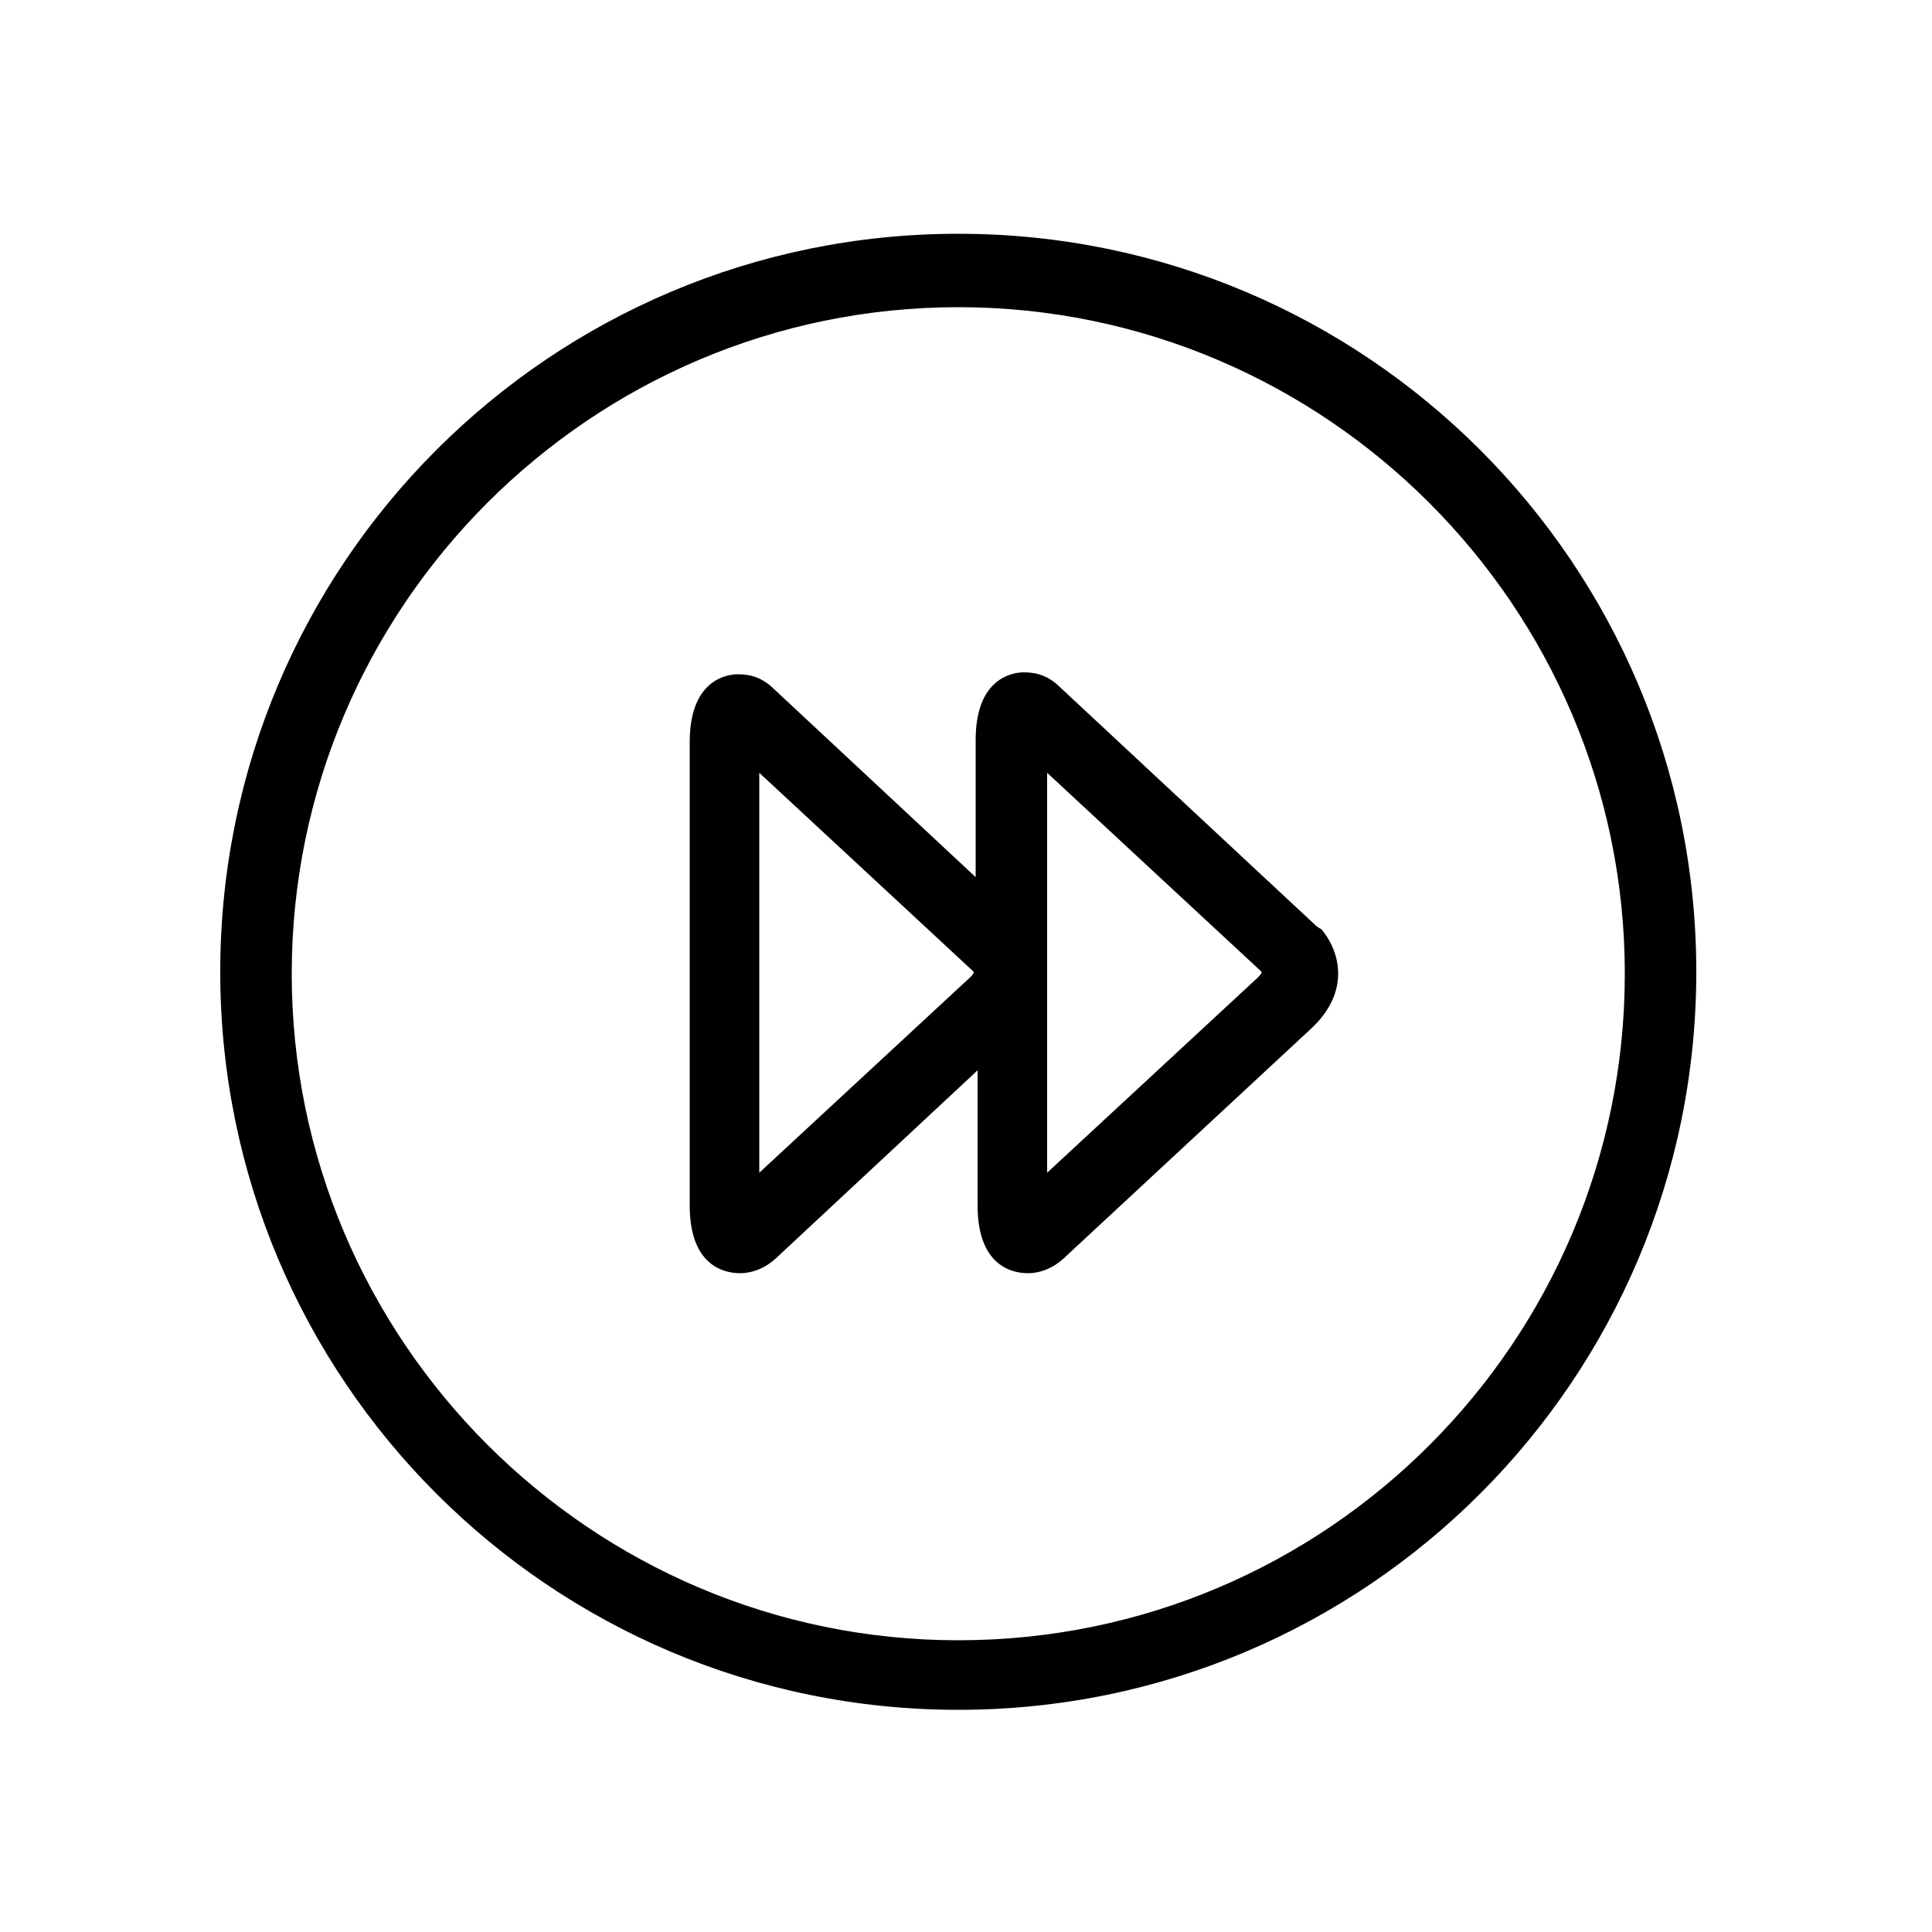
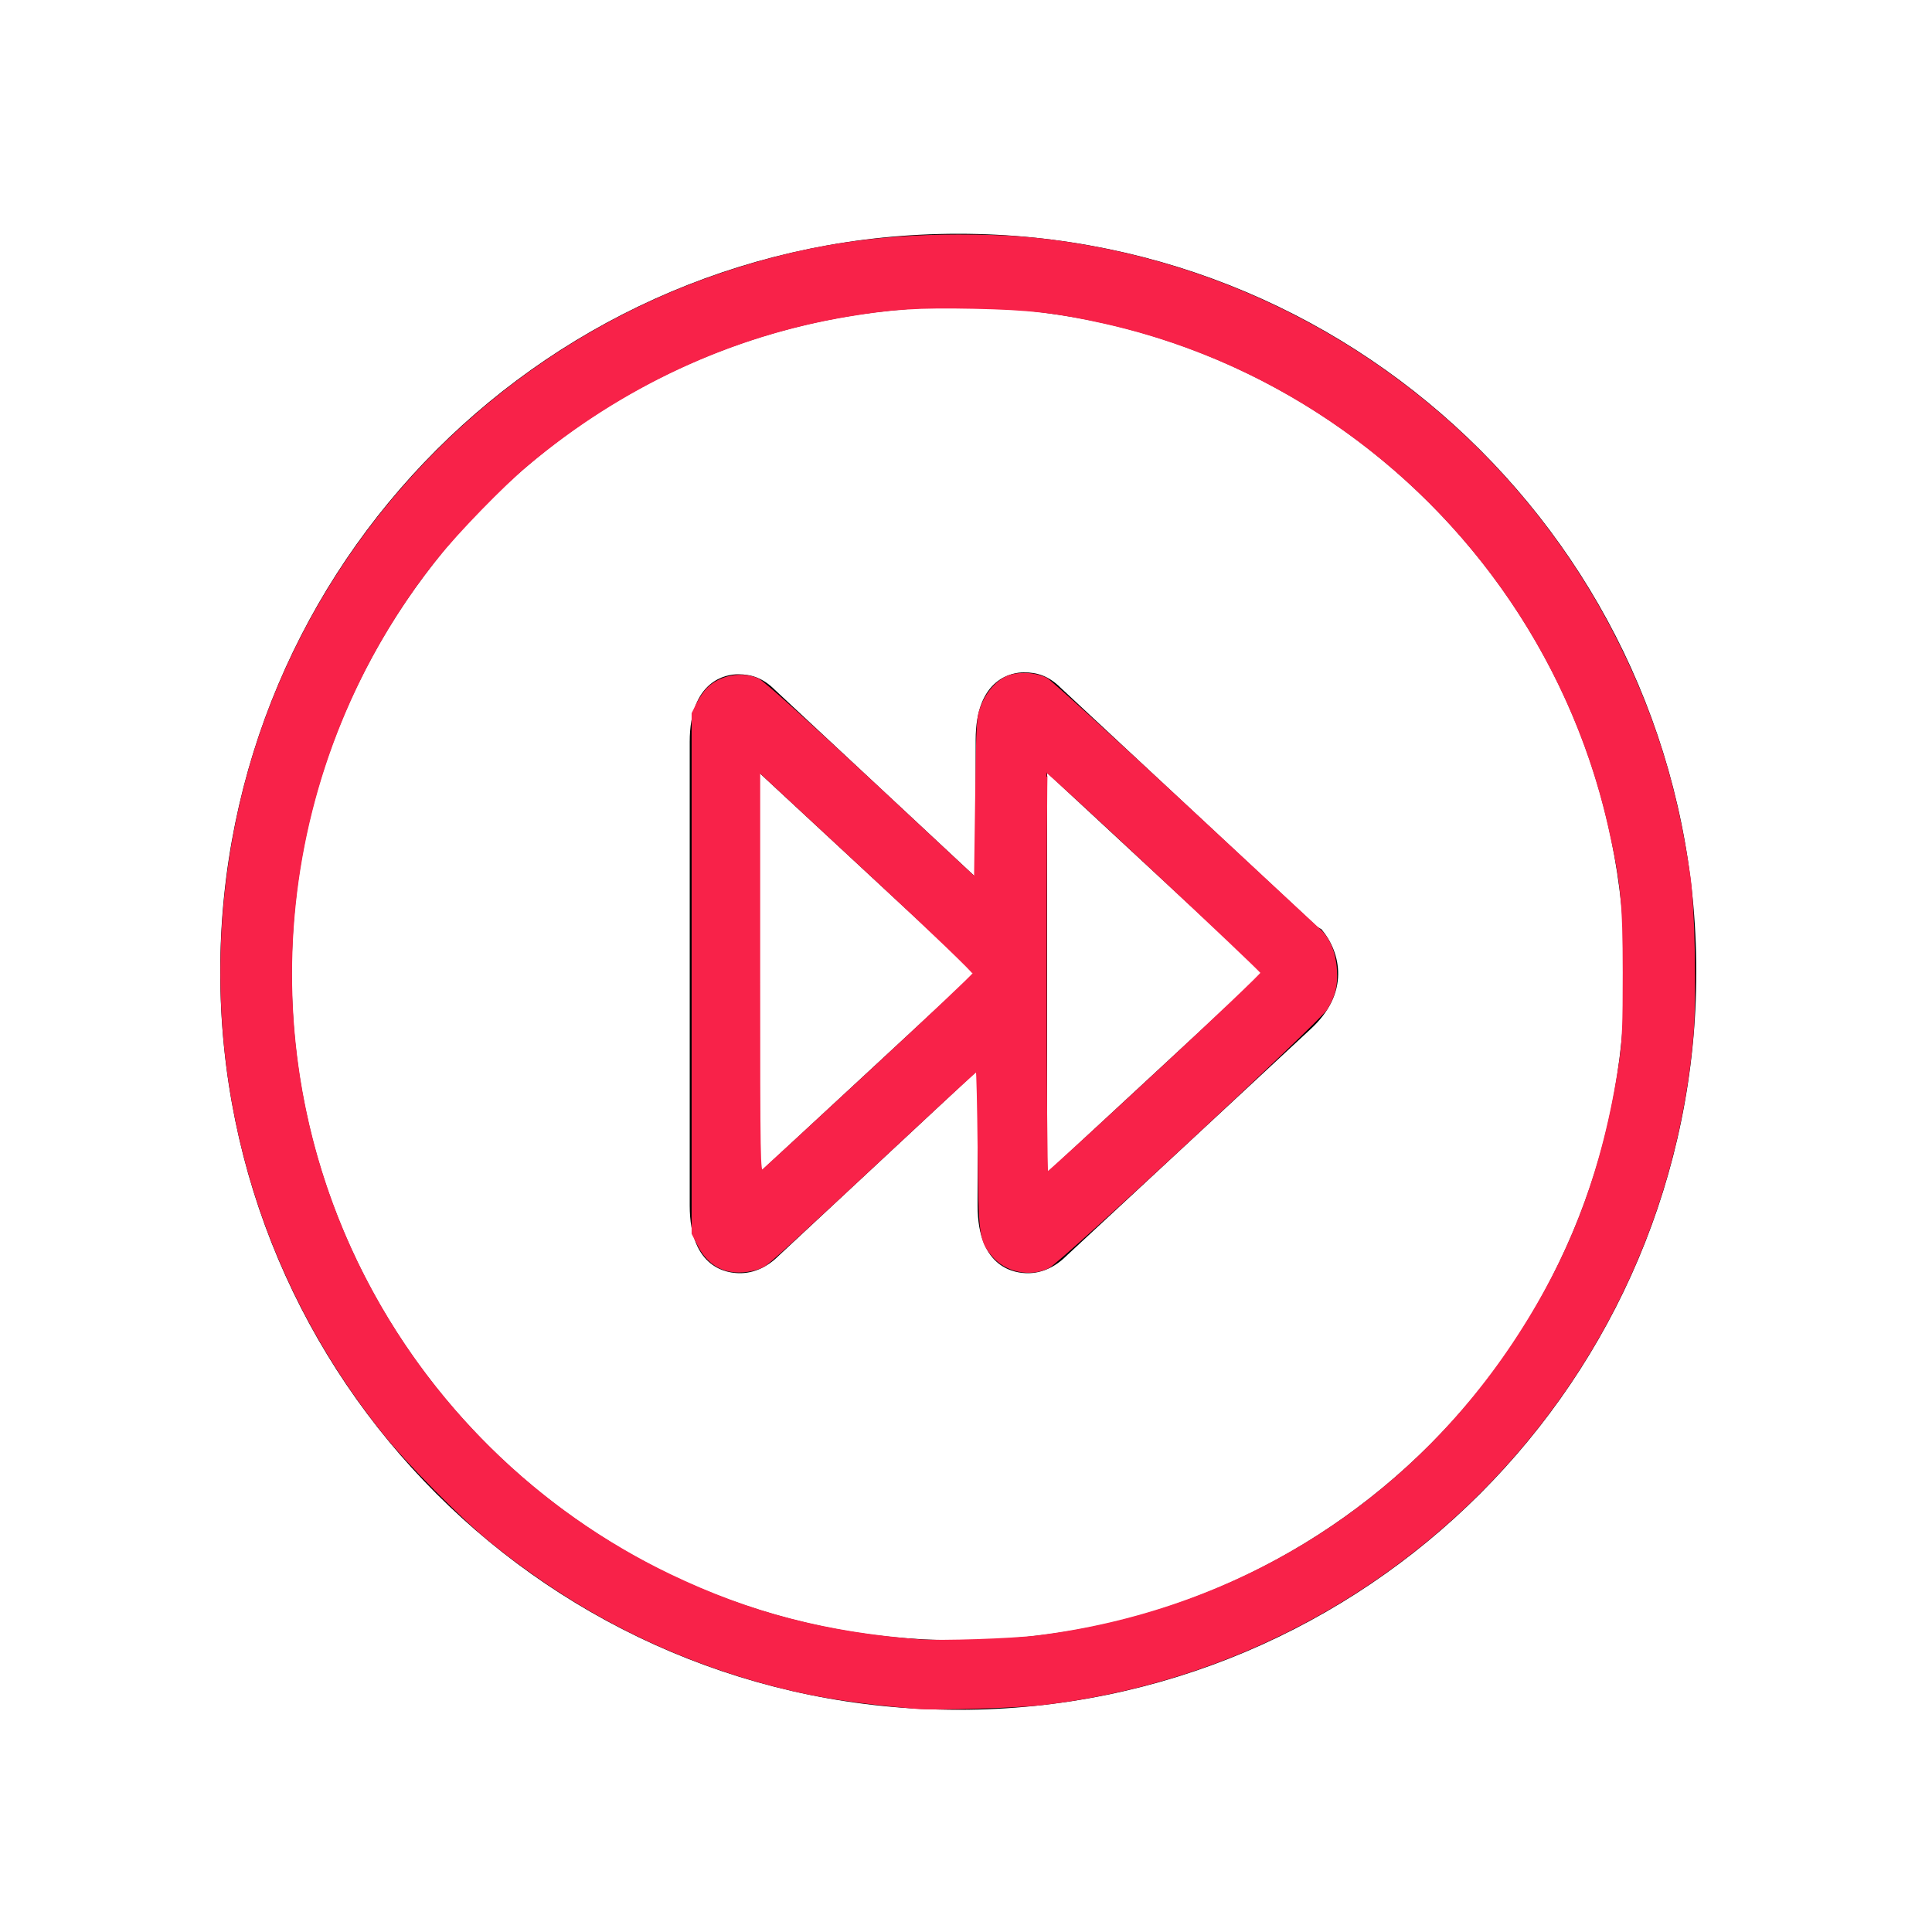
- <svg xmlns="http://www.w3.org/2000/svg" height="100px" width="100px" fill="#000000" version="1.1" x="0px" y="0px" viewBox="0 0 100 100" enable-background="new 0 0 100 100" xml:space="preserve">
-   <path d="M49.6,12.1c-21.1,0-38.2,17.1-38.2,38.2s17.1,38.2,38.2,38.2c21.1,0,38.2-17.1,38.2-38.2S70.7,12.1,49.6,12.1z M49.6,84.9  c-19,0-34.5-15.5-34.5-34.5s15.5-34.5,34.5-34.5s34.5,15.5,34.5,34.5S68.7,84.9,49.6,84.9z M68.1,47.9L54.9,35.6  c-0.6-0.6-1.2-0.8-1.9-0.8c-0.6,0-2.5,0.3-2.5,3.5v7.1l-10.4-9.7c-0.6-0.6-1.2-0.8-1.9-0.8c-0.6,0-2.5,0.3-2.5,3.5v24  c0,3.3,2,3.5,2.6,3.5c0.7,0,1.4-0.3,2-0.9l10.3-9.6v7c0,3.3,2,3.5,2.6,3.5c0.7,0,1.4-0.3,2-0.9l12.6-11.7c2.1-1.9,1.6-4,0.6-5.2  C68.2,48,68.1,47.9,68.1,47.9z M50.2,50.6L39.3,60.7V40l11.1,10.3C50.4,50.4,50.3,50.5,50.2,50.6z M65.1,50.6L54.2,60.7V40  l11.1,10.3C65.3,50.4,65.2,50.5,65.1,50.6z" />
+ <svg xmlns="http://www.w3.org/2000/svg" height="100px" width="100px" fill="#000000" version="1.1" x="0px" y="0px" viewBox="0 0 100 100" enable-background="new 0 0 100 100" xml:space="preserve" id="svg4566">
+   <defs id="defs4570" />
+   <path d="M49.6,12.1c-21.1,0-38.2,17.1-38.2,38.2s17.1,38.2,38.2,38.2c21.1,0,38.2-17.1,38.2-38.2S70.7,12.1,49.6,12.1z M49.6,84.9  c-19,0-34.5-15.5-34.5-34.5s15.5-34.5,34.5-34.5s34.5,15.5,34.5,34.5S68.7,84.9,49.6,84.9z M68.1,47.9L54.9,35.6  c-0.6-0.6-1.2-0.8-1.9-0.8c-0.6,0-2.5,0.3-2.5,3.5v7.1l-10.4-9.7c-0.6-0.6-1.2-0.8-1.9-0.8c-0.6,0-2.5,0.3-2.5,3.5v24  c0,3.3,2,3.5,2.6,3.5c0.7,0,1.4-0.3,2-0.9l10.3-9.6v7c0,3.3,2,3.5,2.6,3.5c0.7,0,1.4-0.3,2-0.9l12.6-11.7c2.1-1.9,1.6-4,0.6-5.2  C68.2,48,68.1,47.9,68.1,47.9z M50.2,50.6L39.3,60.7V40l11.1,10.3C50.4,50.4,50.3,50.5,50.2,50.6z M65.1,50.6L54.2,60.7V40  l11.1,10.3C65.3,50.4,65.2,50.5,65.1,50.6z" id="path4564" />
+   <path style="fill:#f82249;fill-opacity:1;stroke:#f82249;stroke-width:0.106;stroke-opacity:1" d="M 47.451,88.401 C 44.337,88.13 42.337,87.822 40.288,87.297 34.781,85.889 29.903,83.427 25.417,79.793 23.888,78.554 21.124,75.759 19.842,74.155 12.722,65.247 9.973,53.866 12.23,42.648 14.9,29.378 24.712,18.34 37.623,14.084 c 4.01,-1.322 7.615,-1.891 11.982,-1.892 2.533,-4.16e-4 4.156,0.124 6.292,0.482 11.779,1.972 22.018,9.415 27.524,20.005 2.106,4.051 3.363,8.023 4.026,12.723 0.23,1.626 0.32,6.227 0.159,8.127 -1.524,18.058 -15.589,32.554 -33.64,34.673 -1.327,0.156 -5.534,0.284 -6.515,0.199 z m 6.241,-3.7 c 10.191,-1.272 18.999,-6.687 24.637,-15.147 2.983,-4.476 4.692,-8.994 5.53,-14.619 0.152,-1.018 0.189,-1.935 0.186,-4.608 -0.004,-3.615 -0.104,-4.637 -0.738,-7.47 C 80.401,29.869 70.135,19.603 57.147,16.697 c -2.447,-0.548 -3.852,-0.707 -6.745,-0.767 -2.859,-0.059 -4.201,0.024 -6.5,0.405 -6.074,1.006 -11.775,3.66 -16.631,7.743 -1.24,1.043 -3.592,3.462 -4.646,4.779 -8.401,10.496 -9.938,24.962 -3.927,36.951 3.44,6.86 9.09,12.417 15.989,15.723 4.117,1.973 8.017,2.991 12.924,3.374 1.055,0.082 4.797,-0.043 6.082,-0.203 z" id="path5125" />
+   <path style="fill:#f82249;fill-opacity:1;stroke:#f82249;stroke-width:0.106;stroke-opacity:1" d="m 37.811,65.774 c -0.704,-0.123 -1.267,-0.57 -1.641,-1.301 L 35.851,63.849 V 50.388 36.927 l 0.243,-0.493 c 0.134,-0.271 0.372,-0.624 0.53,-0.783 0.651,-0.659 1.783,-0.867 2.617,-0.483 0.259,0.119 2.525,2.156 5.826,5.236 l 5.403,5.041 0.057,-4.152 c 0.055,-4.033 0.064,-4.17 0.303,-4.773 0.309,-0.778 0.907,-1.392 1.514,-1.556 0.58,-0.156 1.332,-0.084 1.821,0.174 0.21,0.111 3.422,3.031 7.136,6.489 3.715,3.458 6.879,6.399 7.032,6.538 0.457,0.413 0.763,1.176 0.813,2.024 0.049,0.842 -0.07,1.332 -0.494,2.032 -0.377,0.624 -13.774,13.076 -14.388,13.373 -0.972,0.471 -2.204,0.208 -2.886,-0.616 -0.648,-0.783 -0.681,-1.035 -0.724,-5.512 -0.021,-2.229 -0.064,-4.052 -0.094,-4.052 -0.031,0 -1.371,1.227 -2.979,2.728 -6.64,6.196 -7.775,7.234 -8.078,7.391 -0.464,0.24 -1.148,0.338 -1.691,0.243 z m 7.196,-10.288 c 2.946,-2.727 5.371,-5.02 5.388,-5.095 0.017,-0.075 -2.223,-2.228 -4.979,-4.785 -2.755,-2.557 -5.26,-4.883 -5.566,-5.169 l -0.556,-0.521 v 10.41 c 0,9.743 0.011,10.4 0.178,10.264 0.098,-0.08 2.589,-2.377 5.535,-5.104 z m 14.785,0.109 c 3.03,-2.811 5.508,-5.17 5.508,-5.241 0,-0.115 -11.004,-10.406 -11.127,-10.406 -0.027,0 -0.049,4.672 -0.049,10.381 0,5.71 0.036,10.381 0.079,10.38 0.044,-8.48e-4 2.558,-2.302 5.588,-5.113 z" id="path5127" />
</svg>
